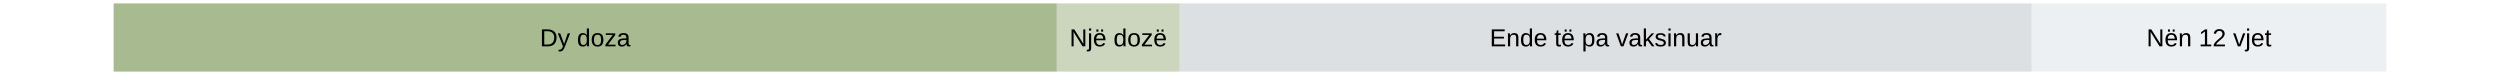
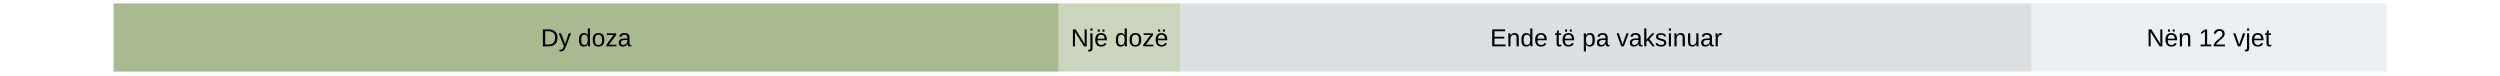
<svg xmlns="http://www.w3.org/2000/svg" class="svglite" width="720.00pt" height="21.60pt" viewBox="0 0 720.00 21.60">
  <defs>
    <style type="text/css">
    .svglite line, .svglite polyline, .svglite polygon, .svglite path, .svglite rect, .svglite circle {
      fill: none;
      stroke: #000000;
      stroke-linecap: round;
      stroke-linejoin: round;
      stroke-miterlimit: 10.00;
    }
  </style>
  </defs>
  <rect width="100%" height="100%" style="stroke: none; fill: none;" />
  <defs>
    <clipPath id="cpMC4wMHw3MjAuMDB8MC4wMHwyMS42MA==">
      <rect x="0.00" y="0.00" width="720.00" height="21.60" />
    </clipPath>
  </defs>
  <g clip-path="url(#cpMC4wMHw3MjAuMDB8MC4wMHwyMS42MA==)">
    <rect x="585.14" y="0.98" width="102.14" height="19.64" style="stroke-width: 1.07; stroke: none; stroke-linecap: square; stroke-linejoin: miter; fill: #EDF0F2;" />
-     <rect x="339.77" y="0.98" width="245.37" height="19.64" style="stroke-width: 1.07; stroke: none; stroke-linecap: square; stroke-linejoin: miter; fill: #DDE0E2;" />
-     <rect x="304.36" y="0.98" width="35.41" height="19.64" style="stroke-width: 1.07; stroke: none; stroke-linecap: square; stroke-linejoin: miter; fill: #CCD6BE;" />
-     <rect x="32.73" y="0.98" width="271.63" height="19.64" style="stroke-width: 1.07; stroke: none; stroke-linecap: square; stroke-linejoin: miter; fill: #A8BA90;" />
+     <rect x="340.00" y="0.98" width="245.13" height="19.64" style="stroke-width: 1.07; stroke: none; stroke-linecap: square; stroke-linejoin: miter; fill: #DDE0E2;" />
+     <rect x="304.90" y="0.98" width="35.10" height="19.64" style="stroke-width: 1.07; stroke: none; stroke-linecap: square; stroke-linejoin: miter; fill: #CCD6BE;" />
+     <rect x="32.73" y="0.98" width="272.17" height="19.64" style="stroke-width: 1.07; stroke: none; stroke-linecap: square; stroke-linejoin: miter; fill: #A8BA90;" />
    <text x="636.20" y="13.35" text-anchor="middle" style="font-size: 7.11px; font-family: Arial;" textLength="35.95px" lengthAdjust="spacingAndGlyphs">Nën 12 vjet</text>
-     <text x="462.45" y="13.35" text-anchor="middle" style="font-size: 7.11px; font-family: Arial;" textLength="66.78px" lengthAdjust="spacingAndGlyphs">Ende të pa vaksinuar</text>
-     <text x="322.06" y="13.35" text-anchor="middle" style="font-size: 7.11px; font-family: Arial;" textLength="28.05px" lengthAdjust="spacingAndGlyphs">Një dozë</text>
-     <text x="168.54" y="13.35" text-anchor="middle" style="font-size: 7.11px; font-family: Arial;" textLength="26.08px" lengthAdjust="spacingAndGlyphs">Dy doza</text>
+     <text x="462.57" y="13.35" text-anchor="middle" style="font-size: 7.11px; font-family: Arial;" textLength="66.78px" lengthAdjust="spacingAndGlyphs">Ende të pa vaksinuar</text>
+     <text x="322.45" y="13.35" text-anchor="middle" style="font-size: 7.11px; font-family: Arial;" textLength="28.05px" lengthAdjust="spacingAndGlyphs">Një dozë</text>
+     <text x="168.81" y="13.35" text-anchor="middle" style="font-size: 7.11px; font-family: Arial;" textLength="26.08px" lengthAdjust="spacingAndGlyphs">Dy doza</text>
  </g>
</svg>
